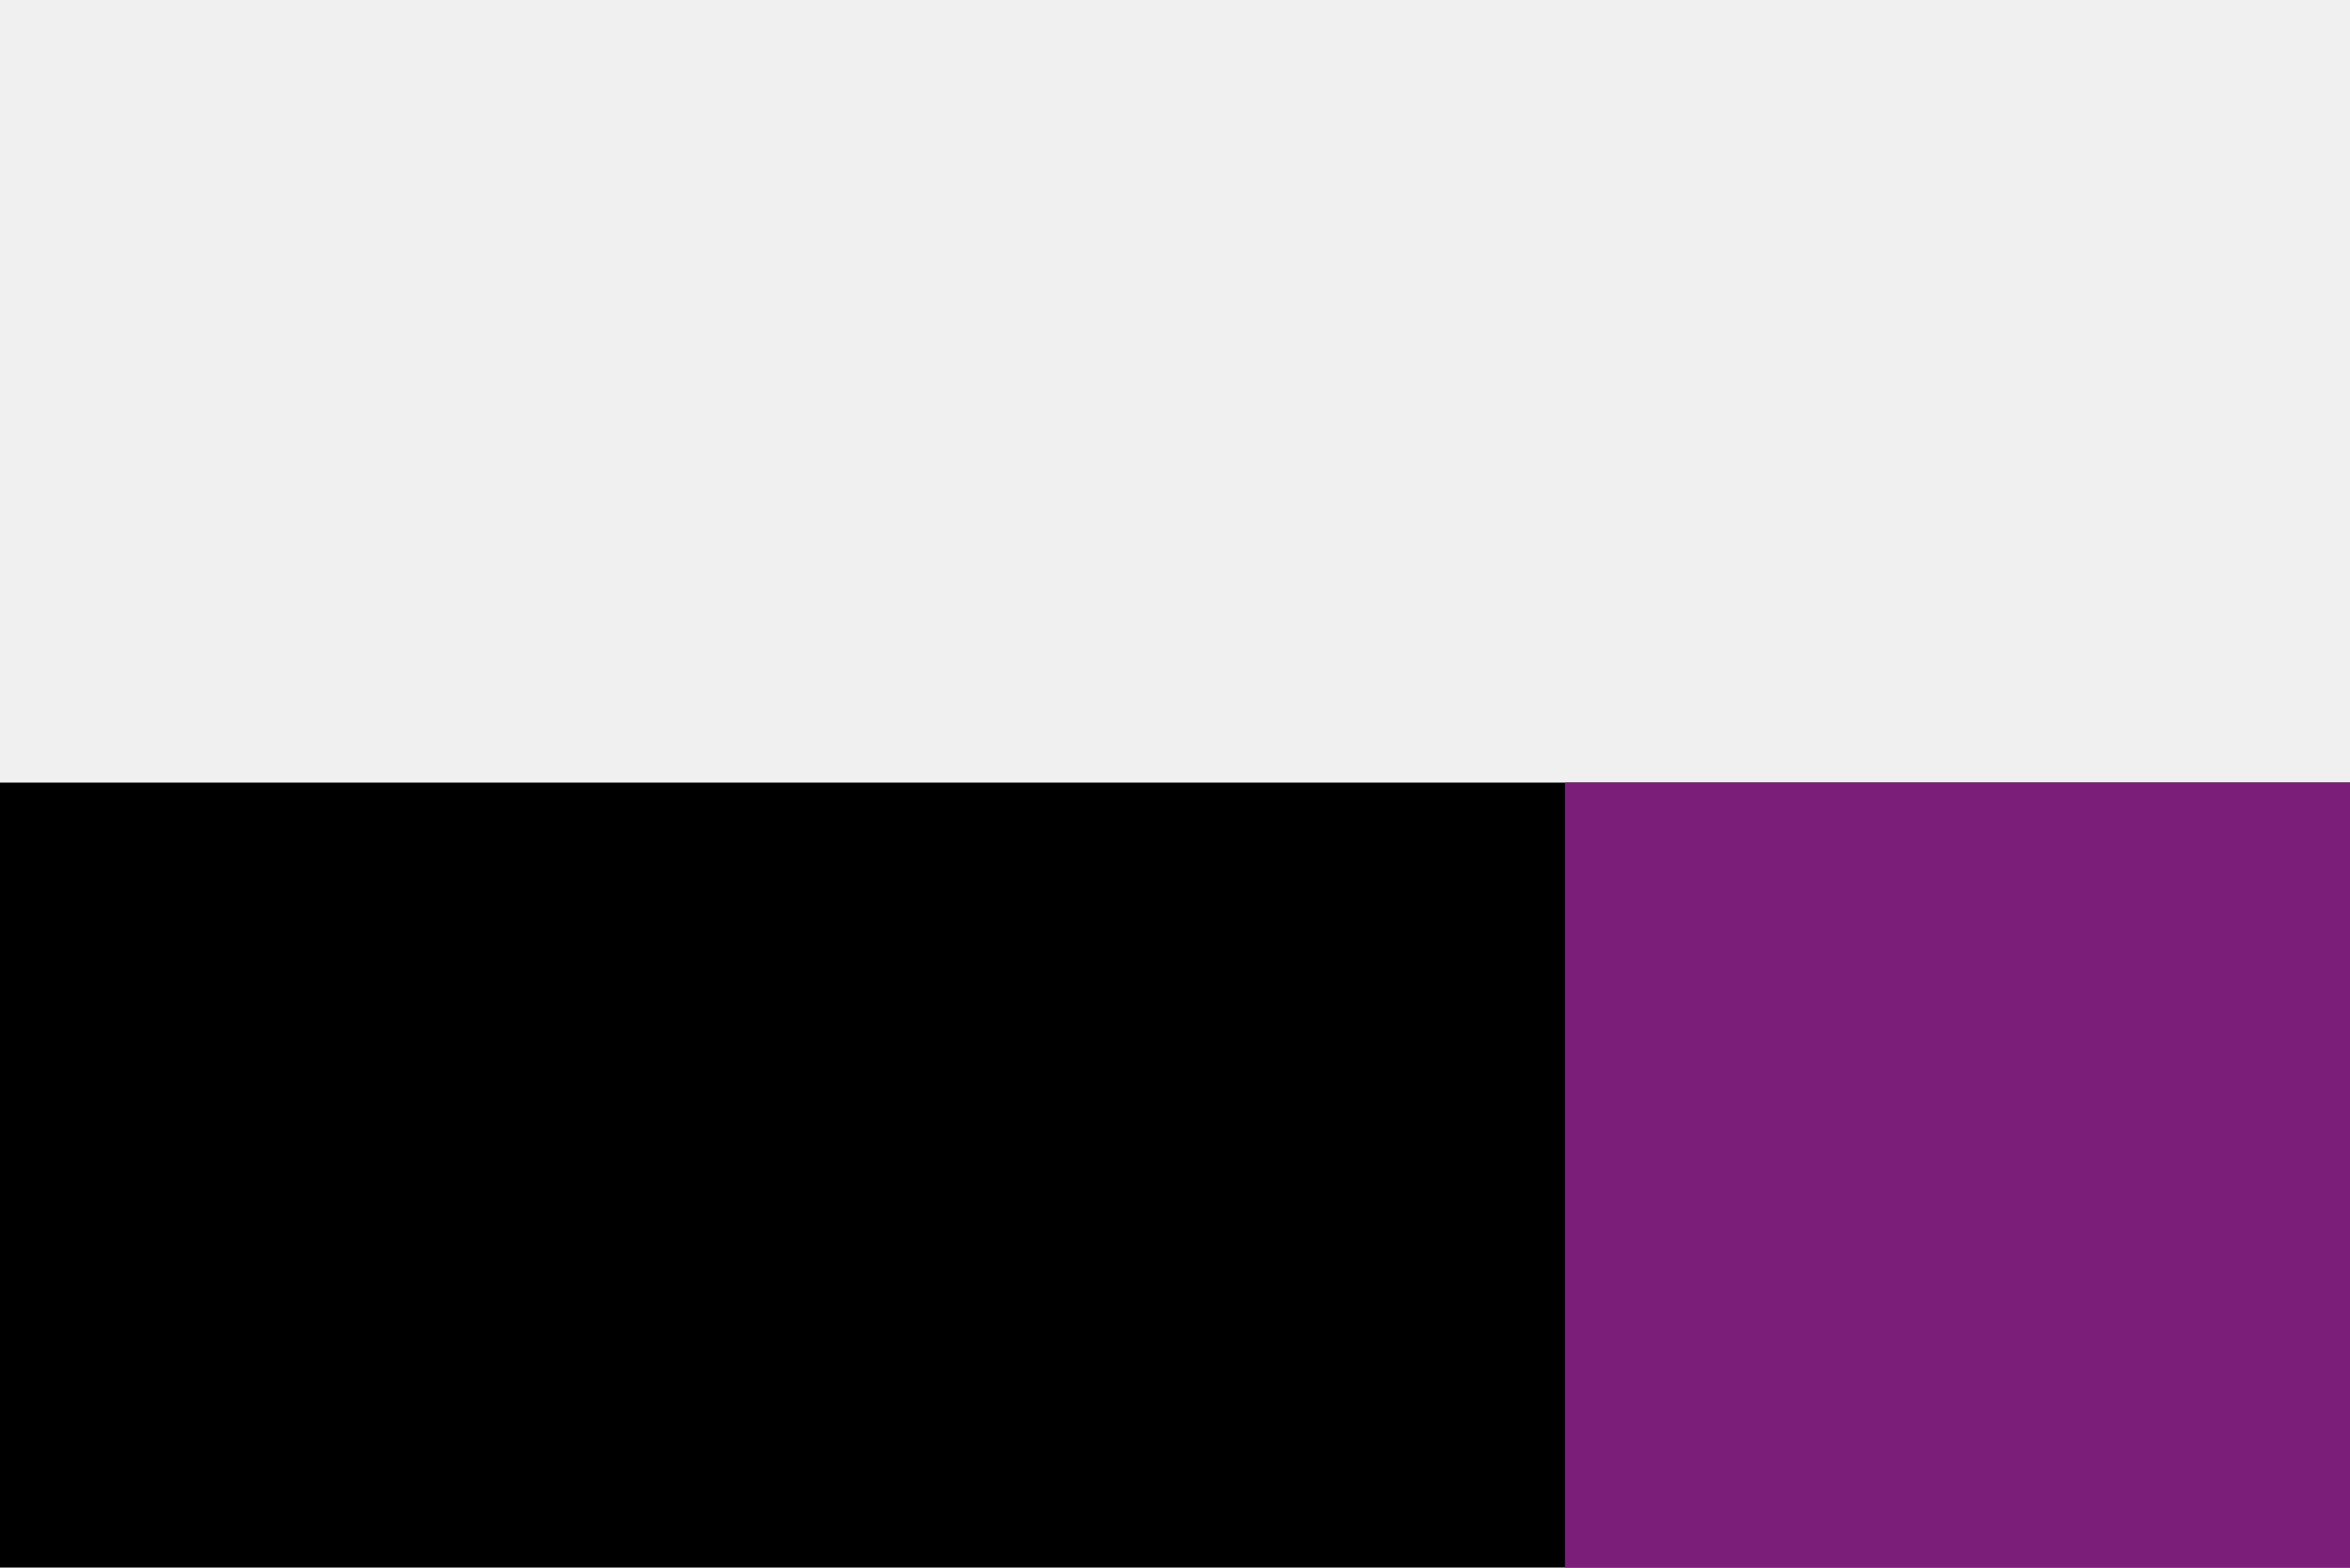
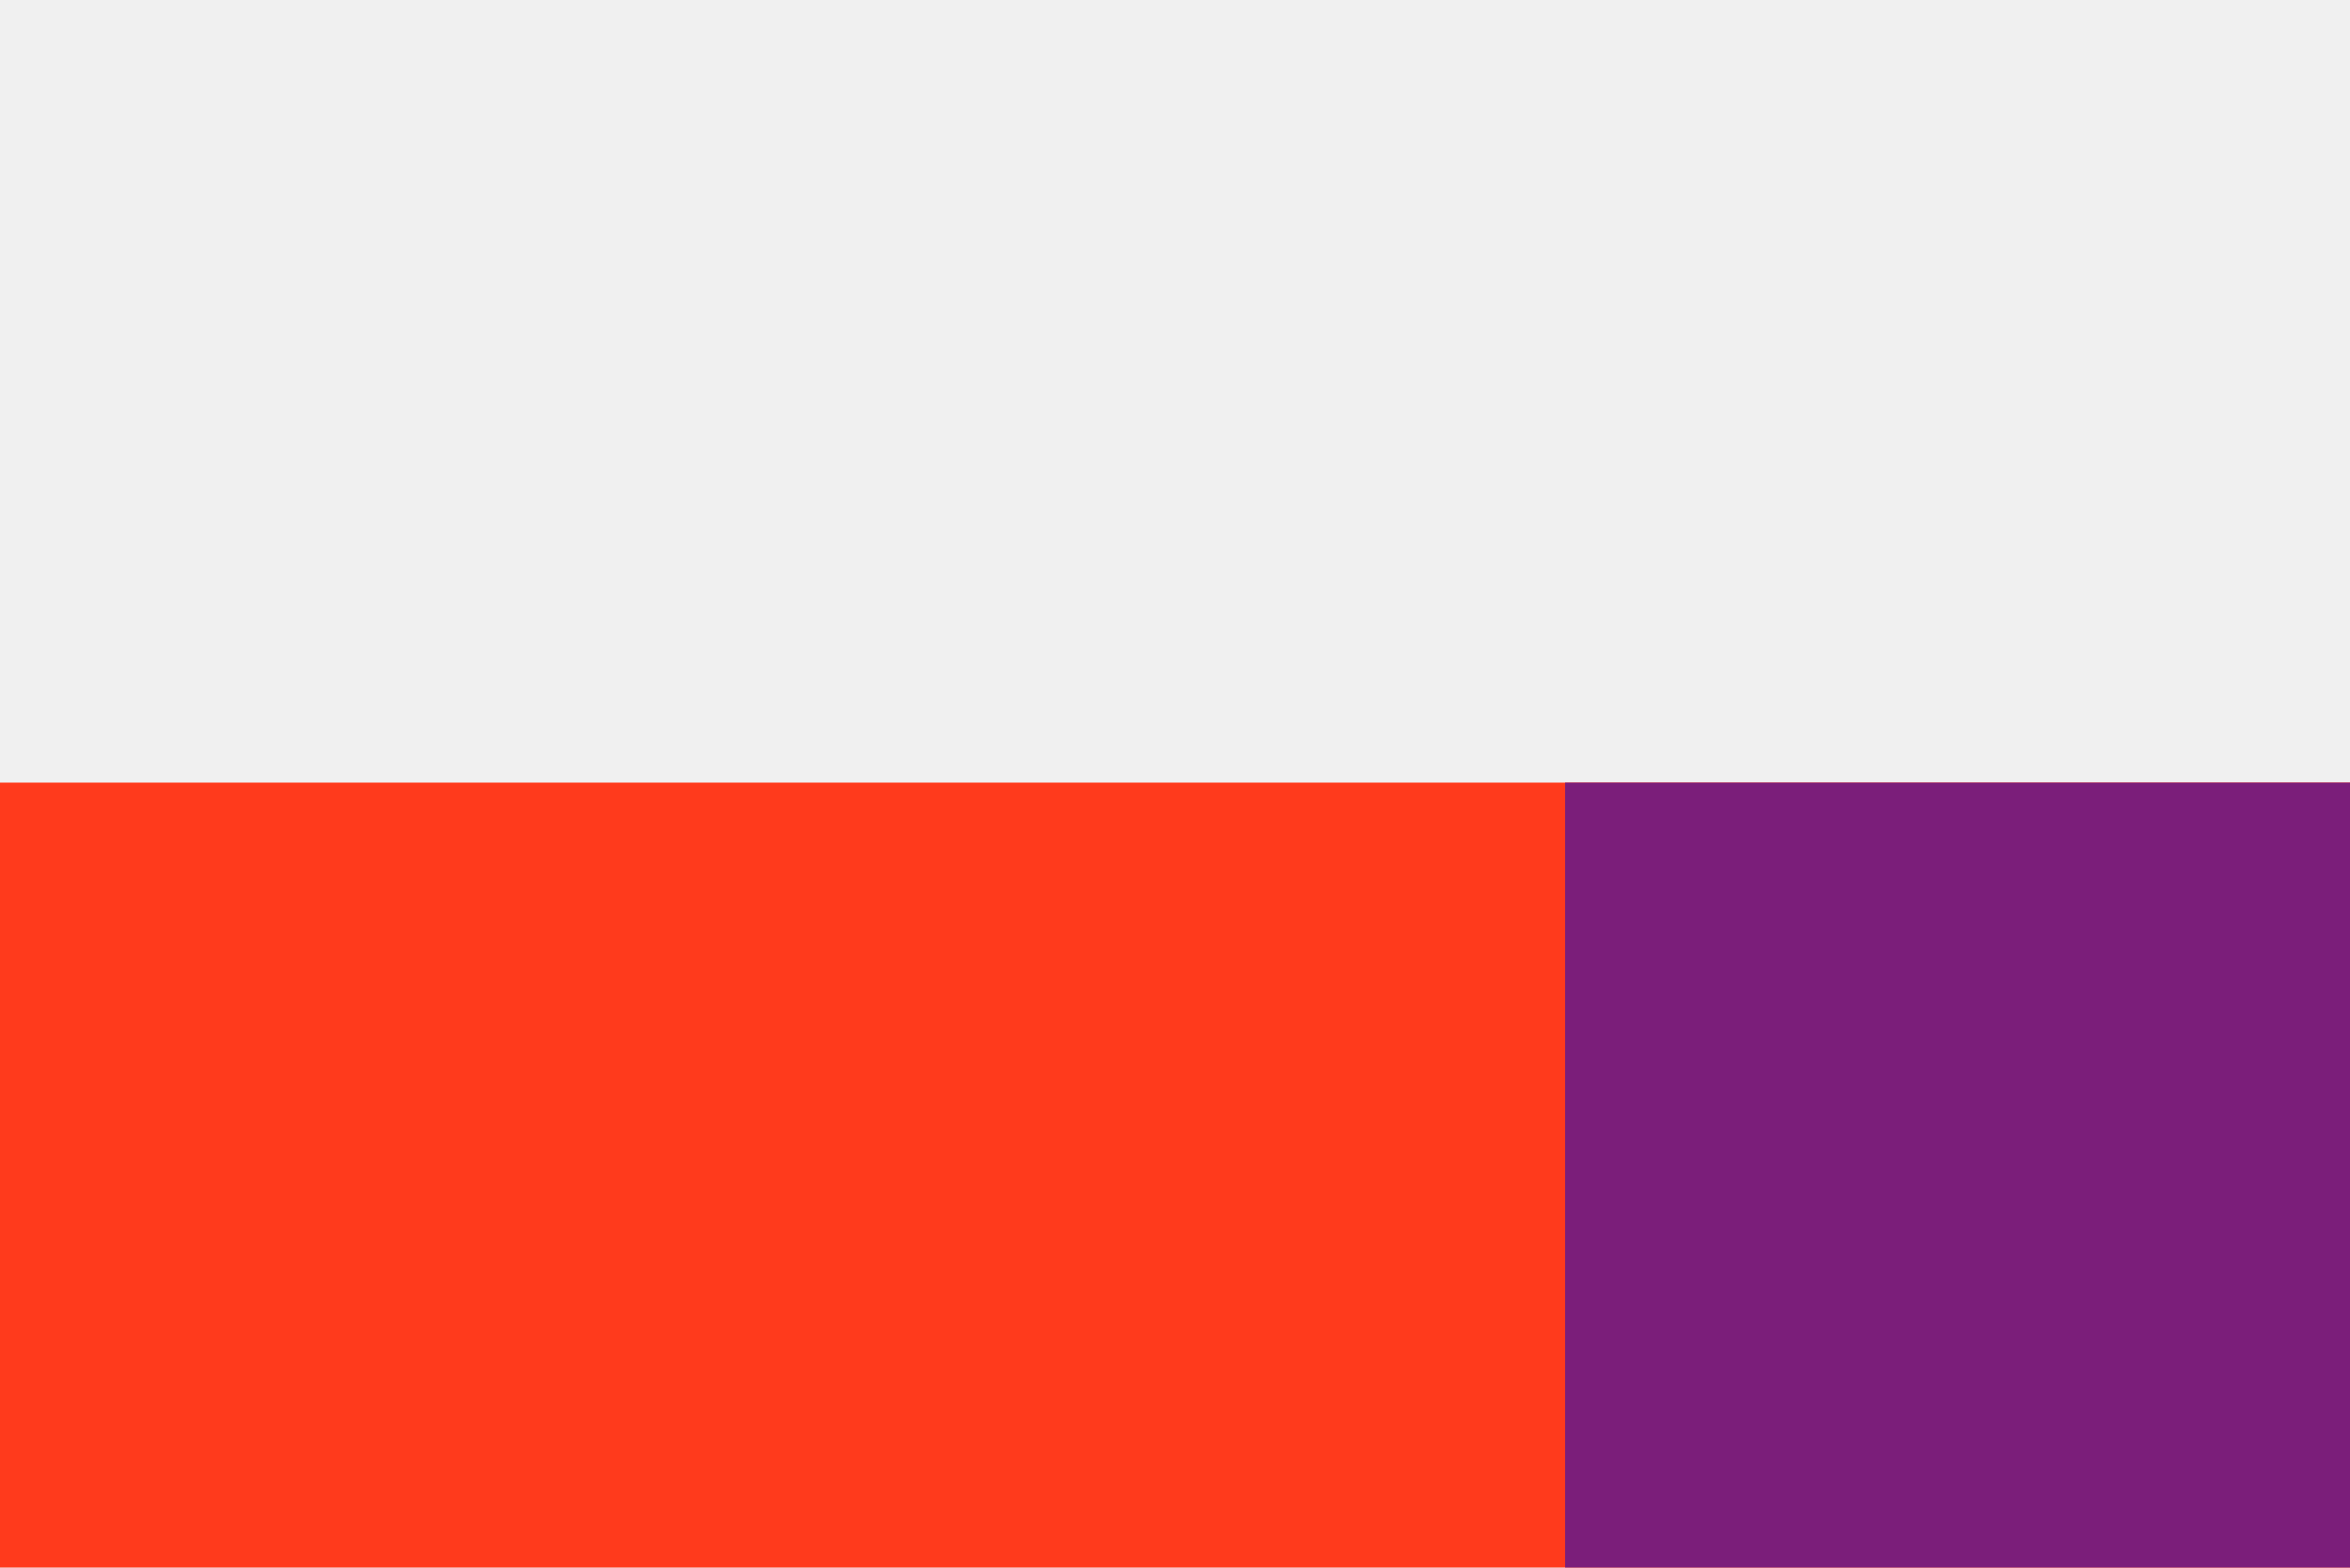
<svg xmlns="http://www.w3.org/2000/svg" version="1.0" width="1000pt" height="667pt" viewBox="0 0 1000 667" preserveAspectRatio="xMidYMid meet" id="svg8">
  <defs id="defs12" />
-   <g transform="translate(0,667) scale(0.1,-0.1)" fill="#000000" stroke="none" id="g6">
-     <path d="M0 1670 l0 -1670 5000 0 5000 0 0 1670 0 1670 -5000 0 -5000 0 0 -1670z" id="path4" />
+   <g transform="translate(0,667) scale(0.1,-0.1)" fill="#000000" stroke="none" id="g6" style="fill:#ff3a1c;fill-opacity:1">
+     <path d="M0 1670 l0 -1670 5000 0 5000 0 0 1670 0 1670 -5000 0 -5000 0 0 -1670z" id="path4" style="fill:#ff3a1c;fill-opacity:1" />
  </g>
  <rect style="fill:#7b1e7a;stroke:#ffffff;stroke-width:0;stroke-miterlimit:4;stroke-dasharray:none" id="rect855" width="334" height="334" x="666" y="333" />
</svg>
